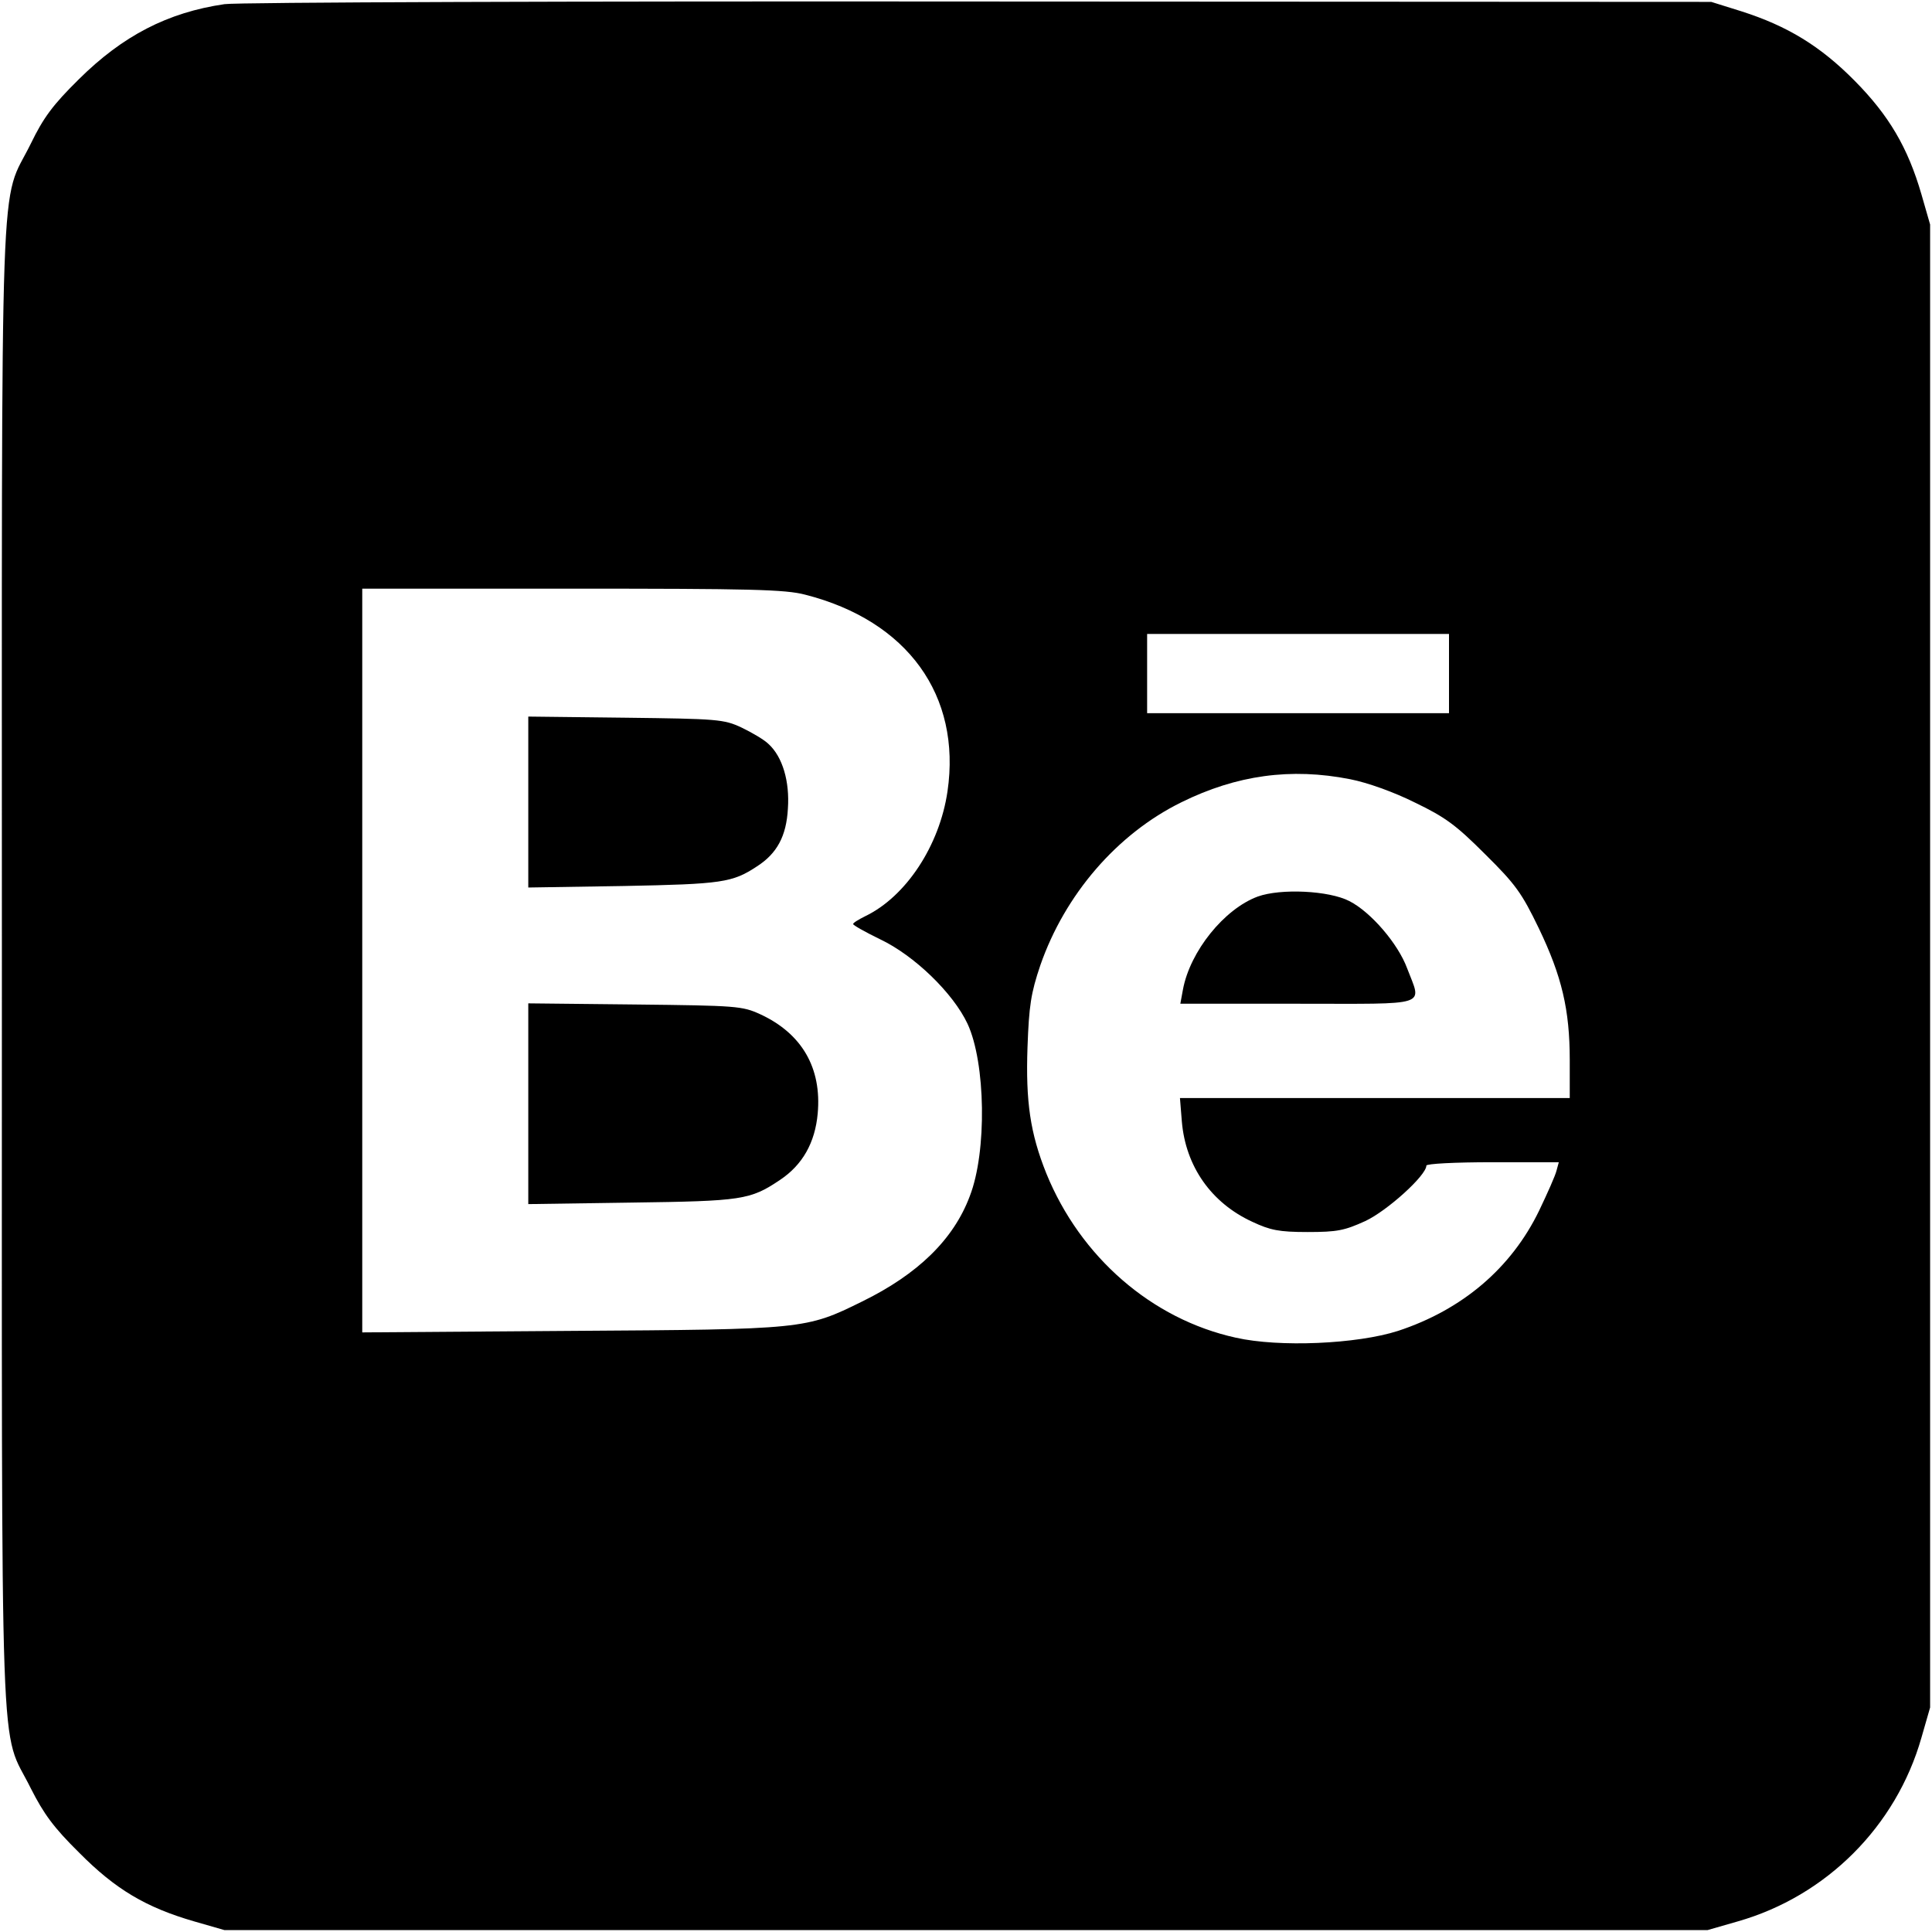
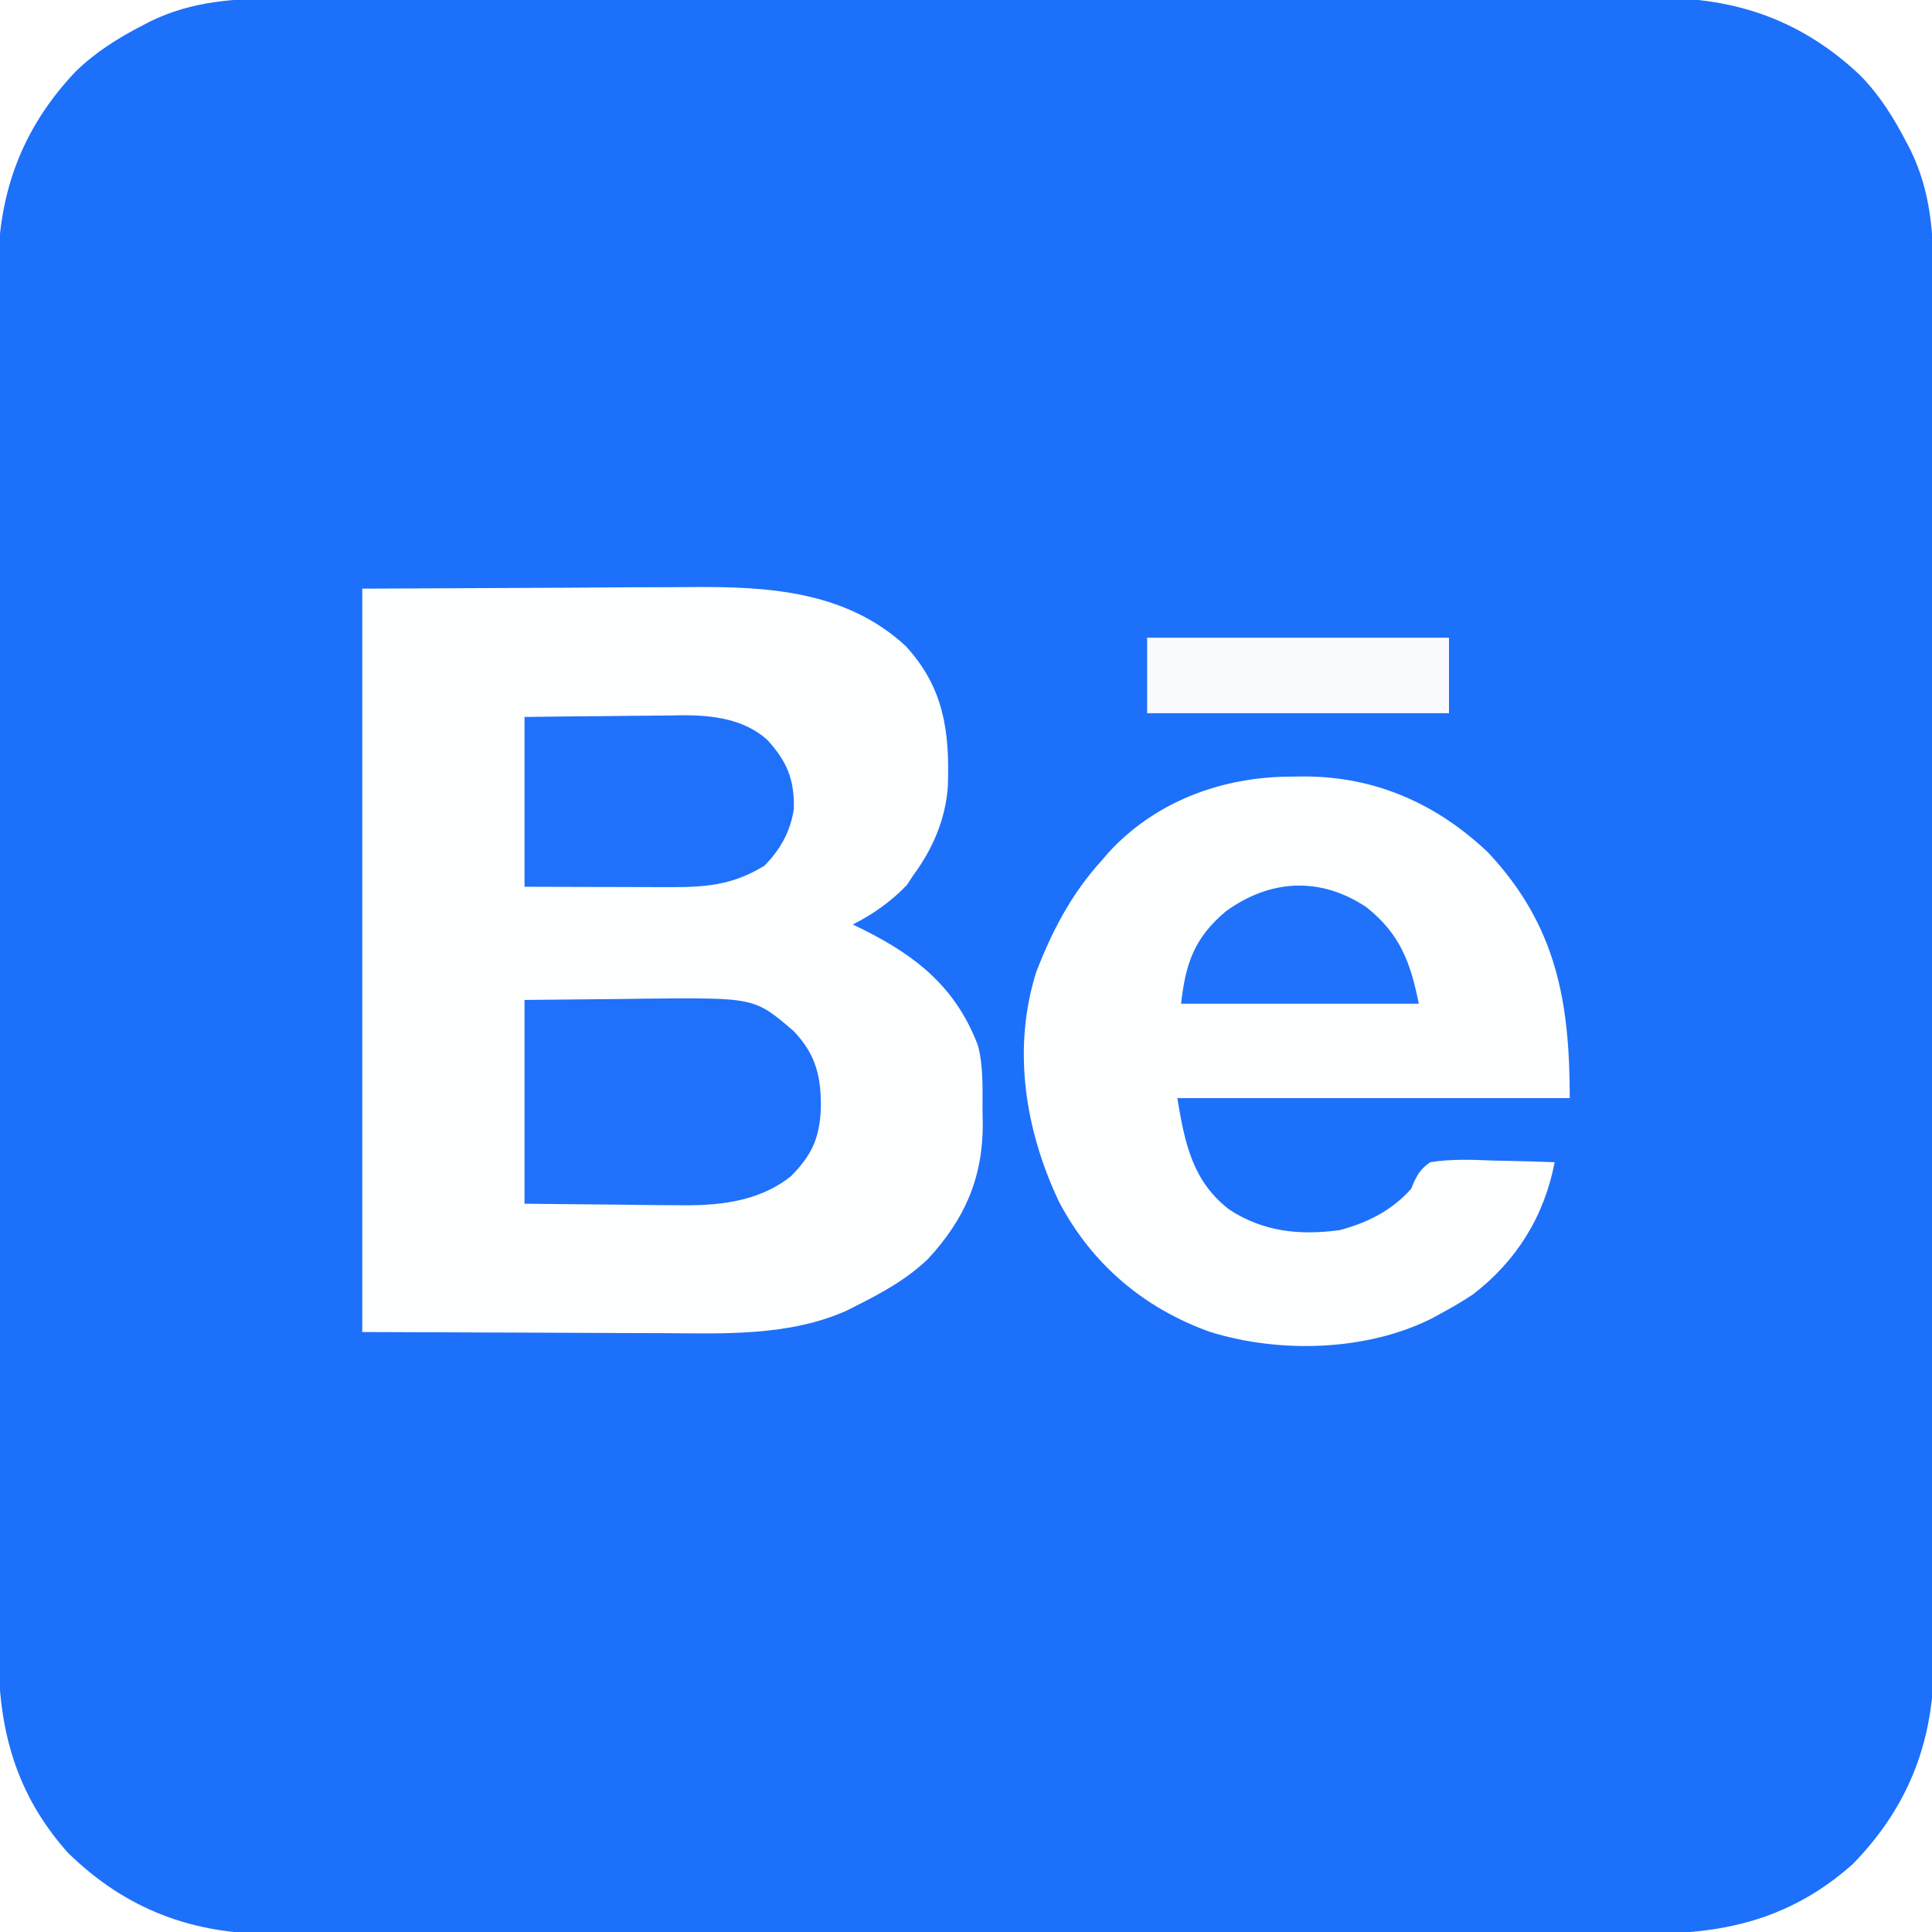
- <svg xmlns="http://www.w3.org/2000/svg" version="1.0" width="512pt" height="512pt" viewBox="0 0 512 512" preserveAspectRatio="xMidYMid meet">
-   <g transform="translate(0,512) scale(0.1,-0.1)" fill="#000000" stroke="none">
-     <path d="M595 5109 c-151 -22 -270 -84 -386 -199 -69 -68 -94 -102 -127 -170 -84 -171 -77 29 -77 -2180 0 -2210 -7 -2010 77 -2180 34 -67 60 -103 128 -170 96 -97 177 -145 305 -182 l80 -23 1965 0 1965 0 80 23 c235 67 420 252 487 487 l23 80 0 1965 0 1965 -23 80 c-36 124 -86 209 -177 301 -91 92 -178 145 -300 184 l-80 25 -1940 1 c-1071 1 -1967 -2 -2000 -7z m1539 -1565 c271 -69 414 -267 377 -521 -21 -144 -110 -279 -218 -331 -18 -9 -33 -18 -32 -21 0 -3 32 -21 71 -40 91 -43 194 -143 232 -224 48 -103 52 -339 6 -457 -43 -115 -138 -207 -285 -279 -150 -74 -153 -74 -772 -78 l-553 -4 0 985 0 986 556 0 c473 0 565 -2 618 -16z m1706 -209 l0 -105 -400 0 -400 0 0 105 0 105 400 0 400 0 0 -105z m-262 -280 c46 -9 116 -34 172 -62 81 -39 109 -60 186 -137 81 -80 97 -103 142 -196 61 -127 82 -216 82 -349 l0 -101 -516 0 -517 0 5 -62 c10 -119 78 -216 187 -266 47 -22 70 -27 146 -27 79 0 98 4 153 29 58 27 162 121 162 147 0 5 75 9 176 9 l175 0 -6 -22 c-3 -13 -24 -60 -46 -106 -74 -153 -204 -263 -374 -319 -109 -35 -315 -44 -430 -18 -223 49 -412 214 -502 435 -43 107 -55 191 -50 335 4 110 9 143 34 217 65 187 203 348 374 432 146 72 290 92 447 61z" />
-     <path d="M1400 2995 l0 -227 253 4 c260 5 288 9 353 52 53 34 78 80 82 153 5 72 -14 137 -51 171 -12 12 -45 31 -72 44 -47 22 -64 23 -307 26 l-258 3 0 -226z" />
-     <path d="M1400 2195 l0 -266 273 4 c294 4 315 7 394 60 60 40 93 99 100 176 11 121 -42 212 -152 263 -48 22 -62 23 -332 26 l-283 3 0 -266z" />
-     <path d="M3333 2744 c-89 -33 -179 -145 -198 -246 l-7 -38 311 0 c355 0 329 -9 290 94 -24 65 -96 149 -153 178 -54 28 -182 34 -243 12z" />
-   </g>
+ <svg xmlns="http://www.w3.org/2000/svg" version="1.1" width="512" height="512">
+   <path d="M0 0 C1.633 -0.004 3.266 -0.01 4.899 -0.016 C9.358 -0.031 13.817 -0.027 18.276 -0.019 C23.096 -0.014 27.916 -0.027 32.737 -0.037 C42.169 -0.054 51.601 -0.055 61.033 -0.05 C68.703 -0.046 76.373 -0.047 84.043 -0.053 C85.682 -0.054 85.682 -0.054 87.355 -0.055 C89.576 -0.057 91.797 -0.058 94.018 -0.06 C114.829 -0.073 135.64 -0.068 156.451 -0.056 C175.471 -0.046 194.491 -0.059 213.511 -0.083 C233.062 -0.108 252.613 -0.117 272.164 -0.111 C283.132 -0.107 294.1 -0.109 305.067 -0.127 C314.405 -0.142 323.742 -0.142 333.079 -0.125 C337.838 -0.116 342.598 -0.114 347.357 -0.13 C351.723 -0.143 356.088 -0.139 360.453 -0.119 C362.024 -0.116 363.594 -0.118 365.165 -0.129 C385.882 -0.257 403.338 5.916 418.624 20.388 C423.834 25.729 427.539 31.672 430.937 38.263 C431.425 39.198 431.425 39.198 431.924 40.152 C437.375 51.276 438.063 62.586 438.012 74.763 C438.016 76.397 438.022 78.03 438.028 79.663 C438.043 84.122 438.038 88.581 438.031 93.04 C438.026 97.86 438.039 102.68 438.049 107.5 C438.066 116.932 438.067 126.365 438.062 135.797 C438.058 143.467 438.059 151.136 438.065 158.806 C438.065 159.899 438.066 160.992 438.067 162.119 C438.068 164.339 438.07 166.56 438.071 168.781 C438.085 189.592 438.08 210.404 438.068 231.215 C438.058 250.235 438.071 269.255 438.095 288.275 C438.12 307.826 438.129 327.377 438.123 346.927 C438.119 357.895 438.121 368.863 438.139 379.831 C438.154 389.168 438.154 398.505 438.137 407.843 C438.128 412.602 438.126 417.361 438.141 422.12 C438.155 426.486 438.15 430.851 438.131 435.217 C438.127 436.787 438.13 438.358 438.141 439.928 C438.273 461.19 431.727 478.939 416.624 494.388 C400.949 508.345 383.764 512.861 363.248 512.775 C361.615 512.78 359.982 512.785 358.349 512.792 C353.89 512.806 349.431 512.802 344.972 512.795 C340.152 512.79 335.332 512.802 330.512 512.813 C321.08 512.83 311.647 512.831 302.215 512.825 C294.545 512.821 286.875 512.823 279.206 512.828 C277.566 512.829 277.566 512.829 275.893 512.83 C273.672 512.832 271.452 512.833 269.231 512.835 C248.42 512.849 227.608 512.843 206.797 512.832 C187.777 512.822 168.757 512.835 149.737 512.859 C130.186 512.883 110.635 512.893 91.085 512.886 C80.117 512.883 69.149 512.885 58.181 512.902 C48.844 512.917 39.507 512.918 30.169 512.9 C25.41 512.892 20.651 512.89 15.891 512.905 C11.526 512.919 7.161 512.914 2.795 512.895 C1.225 512.891 -0.346 512.894 -1.917 512.904 C-23.178 513.036 -40.927 506.491 -56.376 491.388 C-70.333 475.713 -74.85 458.528 -74.763 438.012 C-74.768 436.379 -74.773 434.746 -74.78 433.113 C-74.794 428.654 -74.79 424.195 -74.783 419.736 C-74.778 414.916 -74.79 410.095 -74.801 405.275 C-74.818 395.843 -74.819 386.411 -74.813 376.978 C-74.809 369.309 -74.811 361.639 -74.816 353.969 C-74.817 352.876 -74.818 351.783 -74.818 350.657 C-74.82 348.436 -74.822 346.215 -74.823 343.994 C-74.837 323.183 -74.831 302.372 -74.82 281.561 C-74.81 262.541 -74.823 243.521 -74.847 224.5 C-74.871 204.95 -74.881 185.399 -74.874 165.848 C-74.871 154.88 -74.873 143.912 -74.89 132.944 C-74.905 123.607 -74.906 114.27 -74.888 104.933 C-74.88 100.173 -74.878 95.414 -74.893 90.655 C-74.907 86.289 -74.902 81.924 -74.883 77.559 C-74.879 75.988 -74.882 74.417 -74.892 72.847 C-75.021 52.13 -68.848 34.674 -54.376 19.388 C-49.035 14.178 -43.092 10.473 -36.501 7.075 C-35.877 6.749 -35.254 6.424 -34.612 6.088 C-23.487 0.637 -12.177 -0.051 0 0 Z " fill="#1D70FA" transform="translate(74.37581,-0.3876801)" />
+   <path d="M0 0 C17.655 -0.083 35.31 -0.165 53.5 -0.25 C61.817 -0.305 61.817 -0.305 70.303 -0.36 C77.149 -0.378 77.149 -0.378 80.369 -0.382 C82.586 -0.388 84.803 -0.402 87.02 -0.422 C107.4 -0.601 128.133 0.566 144 15.188 C154.251 26.299 155.706 38.14 155.184 52.505 C154.54 61.254 151.15 69.005 146 76 C145.443 76.846 144.886 77.691 144.312 78.562 C140.296 82.796 135.229 86.385 130 89 C131.45 89.71 131.45 89.71 132.93 90.434 C147.089 97.542 157.319 105.762 163.164 121.043 C164.635 126.626 164.369 132.457 164.375 138.188 C164.399 139.343 164.424 140.499 164.449 141.689 C164.498 156.131 159.677 167.041 150 177.562 C144.38 182.984 137.917 186.502 131 190 C130.167 190.423 129.335 190.846 128.477 191.281 C113.244 198.144 95.895 197.412 79.59 197.293 C77.542 197.289 75.494 197.285 73.446 197.284 C65.943 197.268 58.44 197.226 50.938 197.188 C34.128 197.126 17.319 197.064 0 197 C0 131.99 0 66.98 0 0 Z " fill="#FDFEFE" transform="translate(96,156)" />
+   <path d="M0 0 C1.648 -0.018 1.648 -0.018 3.33 -0.037 C22.208 -0.071 38.567 7.161 52.188 20.125 C70.248 39.397 73.812 59.507 73.812 85.188 C39.492 85.188 5.173 85.188 -30.188 85.188 C-28.213 97.037 -26.235 107.204 -16.355 114.785 C-7.284 120.653 2.229 121.61 12.812 120.188 C20.134 118.276 26.775 114.927 31.812 109.188 C32.047 108.613 32.281 108.039 32.523 107.448 C33.704 104.999 34.584 103.789 36.812 102.188 C42.43 101.279 47.956 101.53 53.625 101.75 C55.192 101.785 56.759 101.817 58.326 101.846 C62.157 101.923 65.984 102.043 69.812 102.188 C67.103 116.425 59.705 128.393 48.113 137.25 C45.405 139.042 42.671 140.647 39.812 142.188 C38.519 142.895 38.519 142.895 37.199 143.617 C19.889 152.285 -3.058 152.877 -21.414 147.188 C-39.047 140.911 -52.838 129.207 -61.539 112.668 C-70.52 93.706 -73.986 72.198 -67.578 51.777 C-63.317 40.776 -58.192 30.962 -50.188 22.188 C-49.671 21.579 -49.154 20.971 -48.621 20.344 C-36.08 6.514 -18.194 0.01 0 0 Z " fill="#FDFEFE" transform="translate(342.1875,205.8125)" />
+   <path d="M0 0 C12.468 -0.124 12.468 -0.124 25.188 -0.25 C27.784 -0.286 30.38 -0.323 33.055 -0.36 C61.018 -0.59 61.018 -0.59 71.344 8.27 C77.359 14.554 78.693 20.615 78.52 29.185 C78.108 36.95 75.954 41.313 70.562 46.75 C61.826 53.683 50.904 54.595 40.137 54.391 C39.108 54.387 38.079 54.383 37.019 54.378 C33.242 54.358 29.465 54.302 25.688 54.25 C17.211 54.167 8.734 54.085 0 54 C0 36.18 0 18.36 0 0 Z " fill="#1F71FA" transform="translate(139,265)" />
+   <path d="M0 0 C7.062 -0.092 14.123 -0.172 21.185 -0.22 C23.584 -0.24 25.982 -0.267 28.381 -0.302 C31.844 -0.351 35.306 -0.373 38.77 -0.391 C39.828 -0.411 40.887 -0.432 41.978 -0.453 C49.923 -0.456 58.071 0.538 64.241 5.975 C69.514 11.657 71.545 16.55 71.383 24.301 C70.542 30.229 67.764 35.236 63.562 39.438 C54.864 44.741 47.663 45.147 37.695 45.098 C36.616 45.096 35.537 45.095 34.425 45.093 C30.992 45.088 27.558 45.075 24.125 45.062 C21.792 45.057 19.458 45.053 17.125 45.049 C11.417 45.039 5.708 45.019 0 45 C0 30.15 0 15.3 0 0 Z " fill="#1F71FA" transform="translate(139,190)" />
+   <path d="M0 0 C26.4 0 52.8 0 80 0 C80 6.6 80 13.2 80 20 C53.6 20 27.2 20 0 20 C0 13.4 0 6.8 0 0 Z " fill="#FAFBFE" transform="translate(304,169)" />
+   <path d="M0 0 C8.822 7.068 11.613 14.528 13.812 25.527 C-6.978 25.527 -27.767 25.527 -49.188 25.527 C-47.995 14.796 -45.658 8.036 -37.312 1.027 C-25.62 -7.464 -12.261 -8.254 0 0 Z " fill="#2072FA" transform="translate(362.1875,240.4727)" />
</svg>
